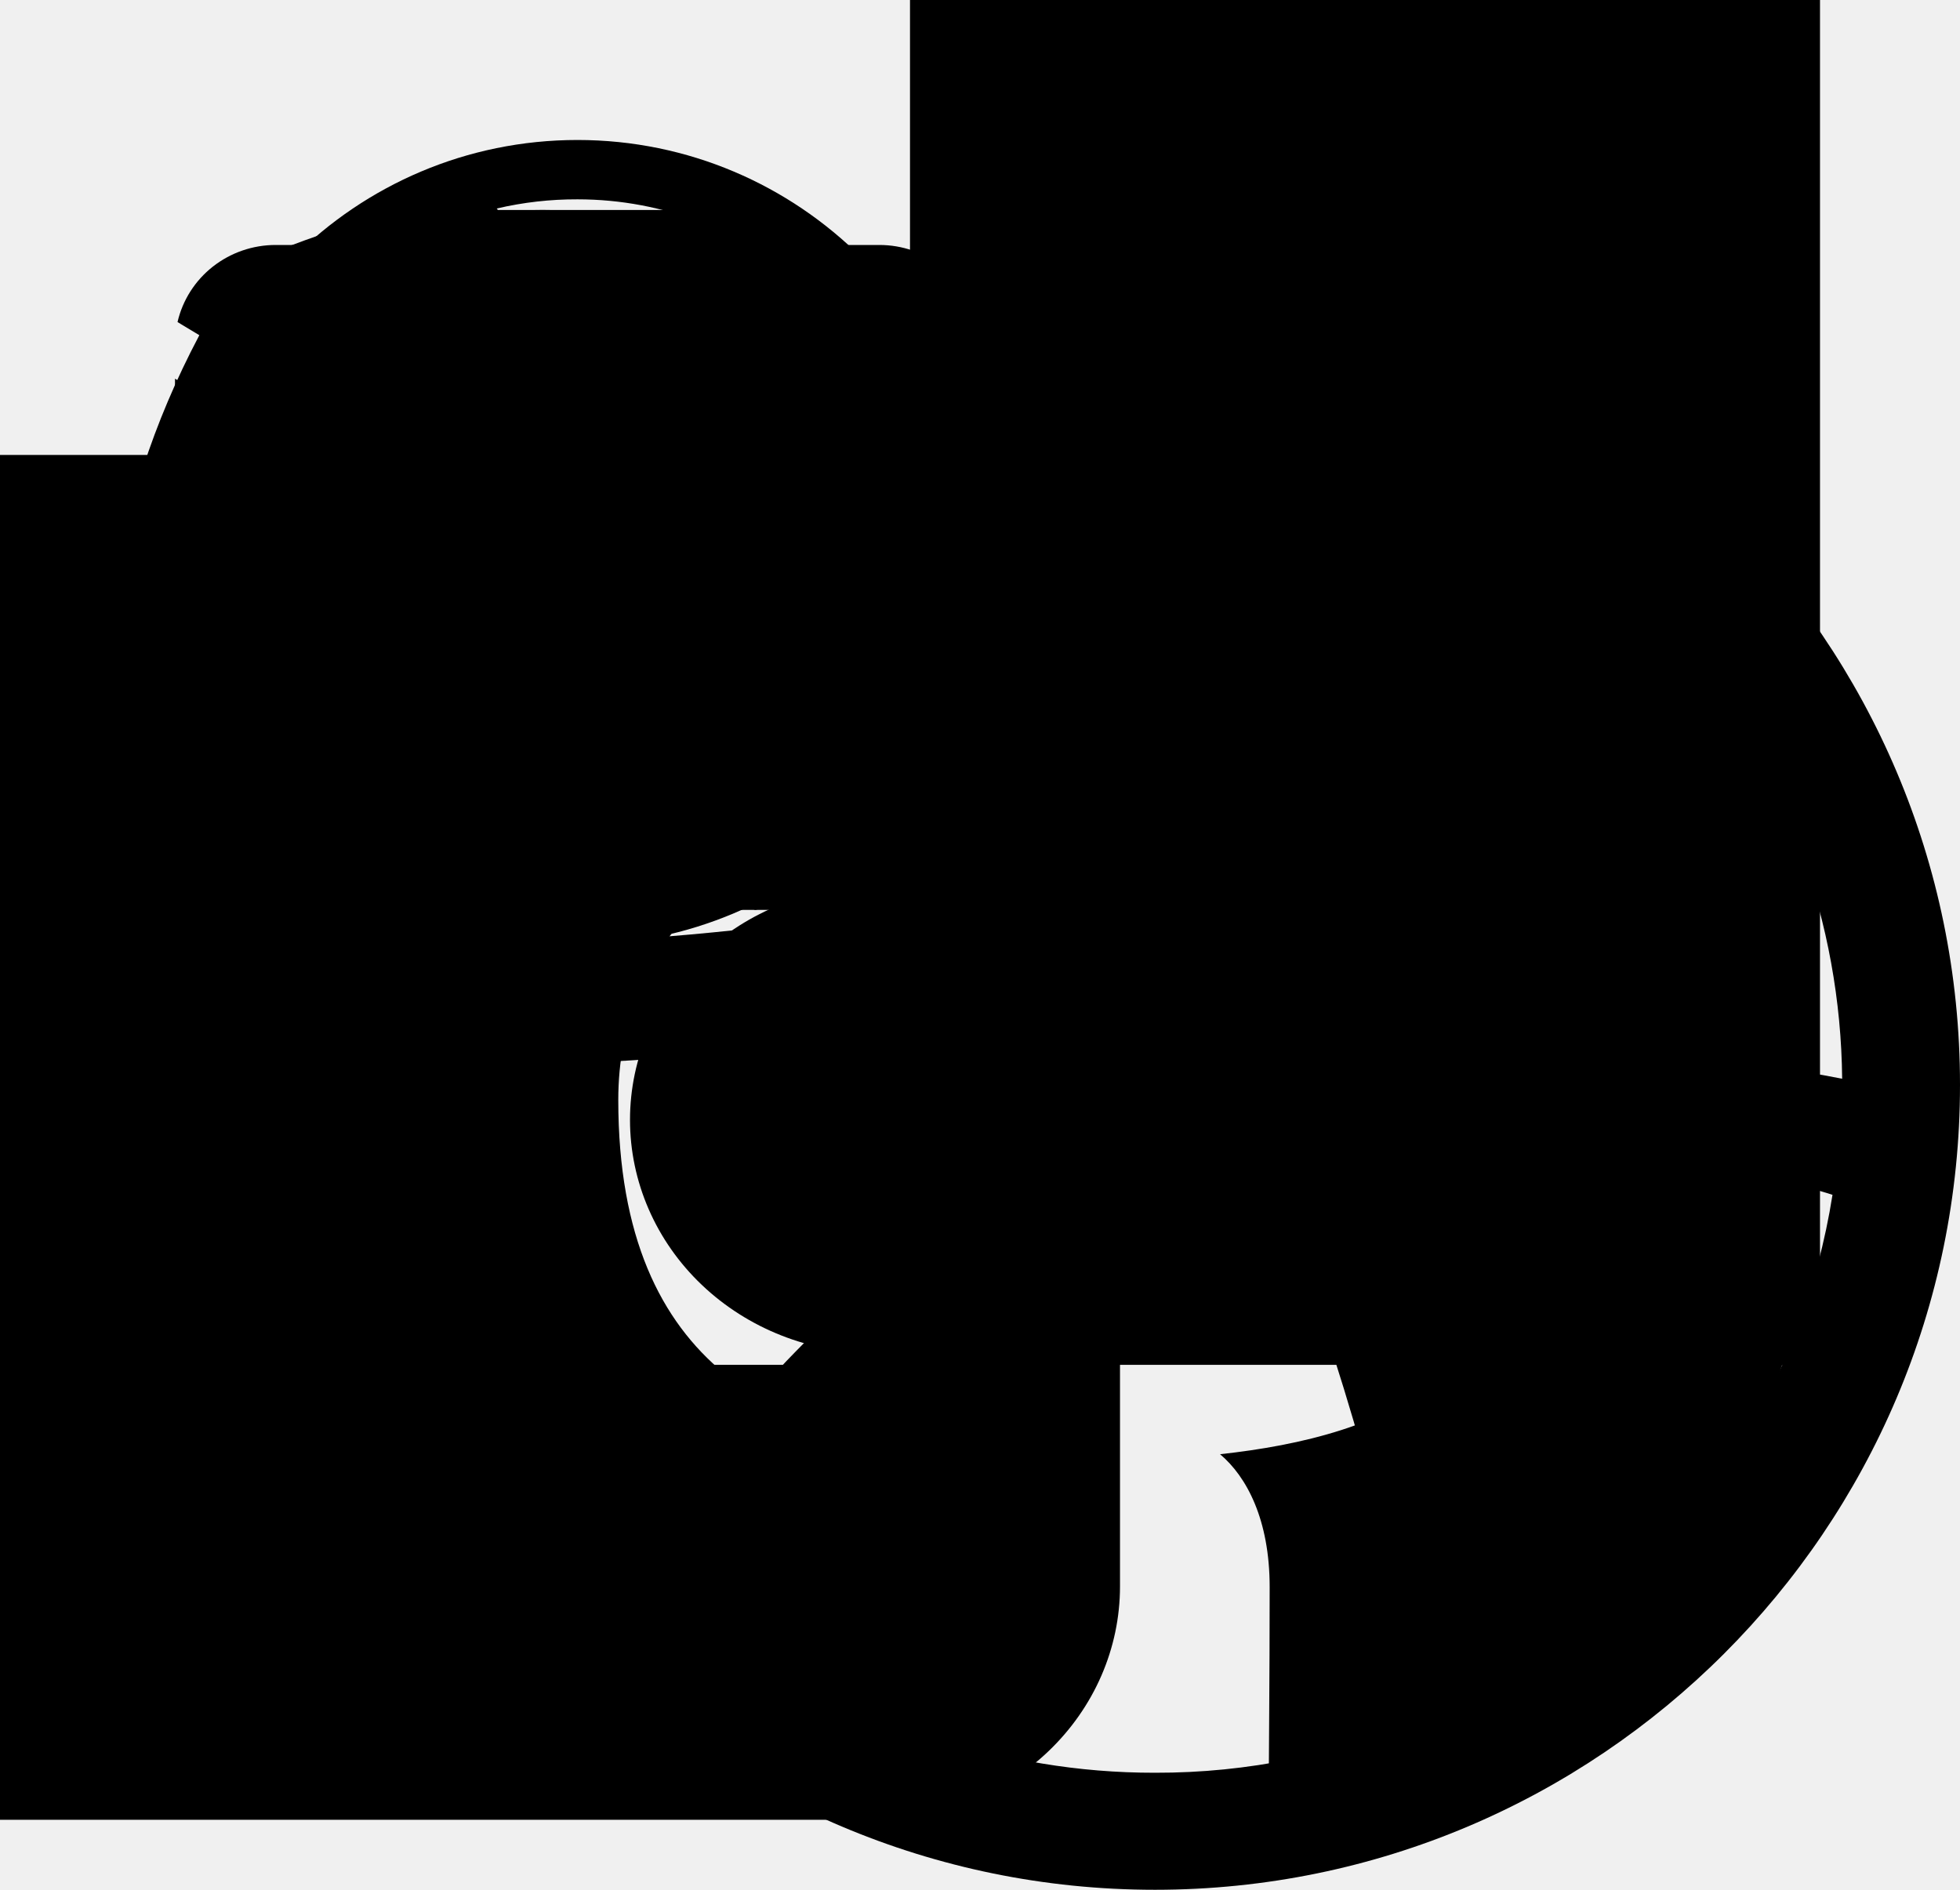
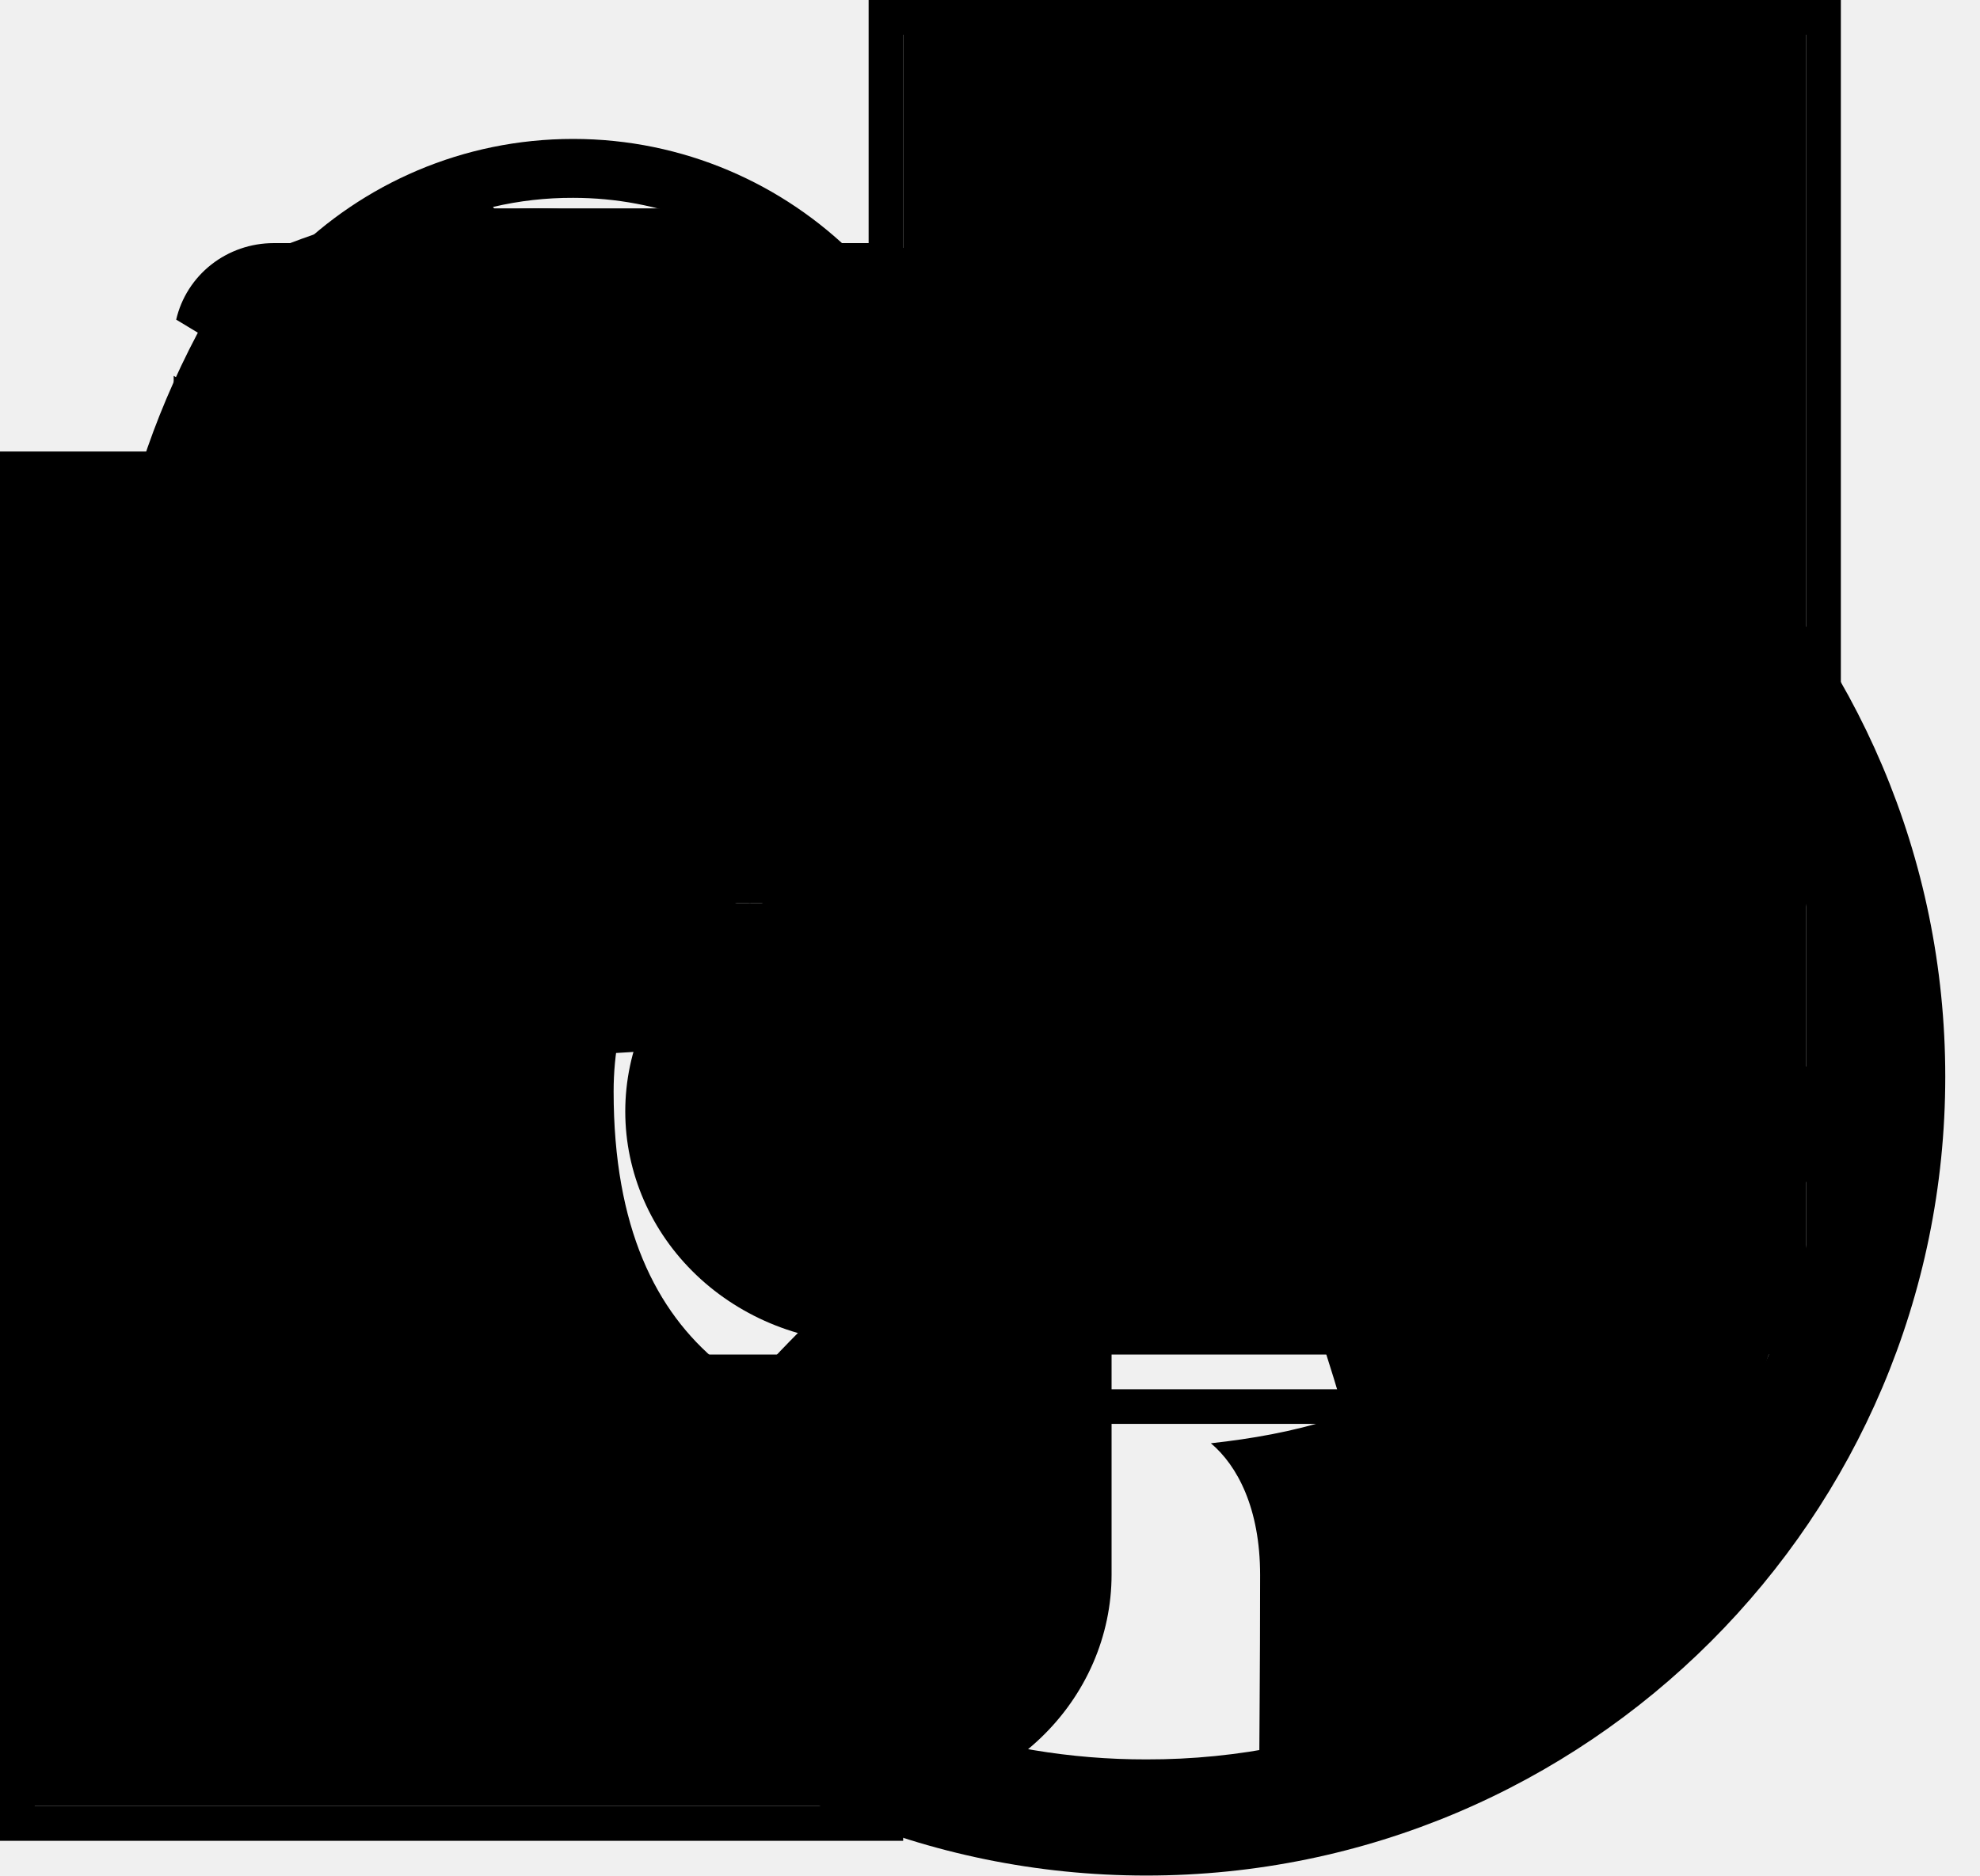
<svg xmlns="http://www.w3.org/2000/svg">
  <path id="logo" fill-rule="evenodd" clip-rule="evenodd" d="M39 0H26V13H13H0V26V39V52H13H26V39H39H52V26V13V0H39ZM13 39H26V26H39V13H26V26H13V39Z" fill="currentColor" />
+   <g id="logo-color">
+     <mask id="path-1-inside-1_1103_3419" fill="white">
+       <path fill-rule="evenodd" clip-rule="evenodd" d="M0 14H13H26V27H13V40H26V53H13H0V40V27V14Z" />
+     </mask>
+     <path d="M0 14V13H-1V14H0ZM26 14H27V13H26V14ZM26 27V28H27V27H26ZM13 27V26H12V27H13ZM13 40H12V41H13V40ZM26 40H27V39H26V40ZM26 53V54H27V53H26ZM0 53H-1V54H0V53ZM13 13H0V15H13V13ZM26 13H13V15H26V13ZM27 27V14H25V27H27ZM13 28H26V26H13V28ZM14 40V27H12V40H14ZM13 41H26V39H13V41ZM25 40V53H27V40H25ZM26 52H13V54H26V52ZM0 54H13V52H0V54ZM-1 40V53H1V40H-1ZM-1 27V40H1V27H-1ZM-1 14V27H1V14H-1Z" fill="currentColor" mask="url(#path-1-inside-1_1103_3419)" />
+     <mask id="path-3-outside-2_1103_3419" maskUnits="userSpaceOnUse" x="25" y="0" width="28" height="41" fill="black">
+       <rect fill="white" x="25" width="28" height="41" />
+       <path fill-rule="evenodd" clip-rule="evenodd" d="M26 1H39H52V14V27V40H39H26V27H39V14H26V1Z" />
+     </mask>
+     <path d="M26 1V0H25V1H26ZM52 1H53V0H52V1ZM52 40V41H53V40H52ZM26 40H25V41H26V40ZM26 27V26H25V27H26ZM39 27V28H40V27H39ZM39 14H40V13H39V14ZM26 14H25V15H26V14ZM39 0H26V2H39V0ZM52 0H39V2H52V0ZM53 14V1H51V14H53ZM53 27V14H51V27H53ZM53 40V27H51V40H53ZM39 41H52V39H39V41ZM39 39H26V41H39V39ZM27 40V27H25V40H27ZM26 28H39V26H26V28ZM38 14V27H40V14H38ZM26 15H39V13H26V15ZM25 1V14H27V1H25Z" fill="currentColor" mask="url(#path-3-outside-2_1103_3419)" />
+   </g>
  <path id="github" d="M15.5 6C9.699 6 5 10.588 5 16.253C5 20.79 8.006 24.622 12.179 25.98C12.704 26.07 12.901 25.762 12.901 25.493C12.901 25.25 12.888 24.442 12.888 23.584C10.25 24.058 9.568 22.956 9.357 22.379C9.239 22.084 8.727 21.174 8.281 20.931C7.914 20.739 7.389 20.264 8.268 20.252C9.095 20.239 9.686 20.995 9.883 21.302C10.828 22.853 12.337 22.418 12.941 22.148C13.033 21.482 13.308 21.033 13.61 20.777C11.274 20.521 8.832 19.636 8.832 15.715C8.832 14.6 9.239 13.677 9.909 12.959C9.804 12.703 9.436 11.652 10.014 10.242C10.014 10.242 10.893 9.973 12.901 11.293C13.741 11.062 14.634 10.947 15.526 10.947C16.419 10.947 17.311 11.062 18.151 11.293C20.159 9.96 21.039 10.242 21.039 10.242C21.616 11.652 21.249 12.703 21.144 12.959C21.813 13.677 22.22 14.587 22.22 15.715C22.22 19.649 19.766 20.521 17.429 20.777C17.81 21.098 18.138 21.713 18.138 22.674C18.138 24.045 18.125 25.147 18.125 25.493C18.125 25.762 18.322 26.083 18.847 25.98C20.931 25.294 22.743 23.985 24.026 22.24C25.309 20.495 26 18.401 26 16.253C26 10.588 21.301 6 15.5 6Z" fill="currentColor" />
  <path id="githubMobile" d="M31 12C19.398 12 10 21.176 10 32.506C10 41.58 16.011 49.244 24.359 51.961C25.409 52.14 25.802 51.525 25.802 50.987C25.802 50.5 25.776 48.885 25.776 47.168C20.5 48.116 19.135 45.912 18.715 44.758C18.479 44.169 17.455 42.349 16.562 41.862C15.828 41.477 14.777 40.529 16.536 40.503C18.19 40.477 19.371 41.99 19.765 42.605C21.655 45.706 24.674 44.835 25.881 44.297C26.065 42.964 26.616 42.067 27.22 41.554C22.547 41.041 17.665 39.273 17.665 31.429C17.665 29.199 18.479 27.354 19.817 25.918C19.608 25.406 18.872 23.304 20.027 20.484C20.027 20.484 21.786 19.946 25.802 22.586C27.483 22.125 29.267 21.894 31.052 21.894C32.837 21.894 34.623 22.125 36.303 22.586C40.319 19.92 42.078 20.484 42.078 20.484C43.233 23.304 42.498 25.406 42.288 25.918C43.626 27.354 44.44 29.174 44.44 31.429C44.44 39.298 39.531 41.041 34.859 41.554C35.62 42.195 36.276 43.425 36.276 45.348C36.276 48.09 36.25 50.295 36.25 50.987C36.25 51.525 36.644 52.166 37.694 51.961C41.863 50.587 45.486 47.971 48.052 44.481C50.618 40.991 51.999 36.803 52 32.506C52 21.176 42.602 12 31 12Z" fill="currentColor" />
  <path id="dribble" fill-rule="evenodd" clip-rule="evenodd" d="M16.5 4C10.152 4 5 9.152 5 15.5C5 21.848 10.152 27 16.5 27C22.837 27 28 21.848 28 15.5C28 9.152 22.837 4 16.5 4ZM24.096 9.302C25.512 11.025 26.295 13.182 26.317 15.412C25.992 15.351 22.749 14.689 19.481 15.1C19.407 14.939 19.343 14.764 19.269 14.59C19.069 14.116 18.845 13.63 18.62 13.167C22.237 11.696 23.884 9.576 24.097 9.3L24.096 9.302ZM16.5 5.696C18.994 5.696 21.277 6.631 23.012 8.166C22.837 8.416 21.352 10.398 17.86 11.708C16.25 8.752 14.467 6.332 14.193 5.958C14.949 5.781 15.723 5.693 16.5 5.696ZM12.321 6.619C13.637 8.443 14.854 10.338 15.964 12.294C11.374 13.516 7.32 13.492 6.883 13.492C7.199 12.005 7.854 10.611 8.798 9.419C9.741 8.228 10.947 7.27 12.321 6.621V6.619ZM6.672 15.514V15.213C7.096 15.227 11.861 15.289 16.763 13.817C17.049 14.364 17.311 14.926 17.561 15.487L17.173 15.599C12.11 17.234 9.416 21.698 9.19 22.074C7.569 20.273 6.671 17.936 6.672 15.513V15.514ZM16.5 25.328C14.317 25.332 12.196 24.603 10.477 23.258C10.649 22.896 12.646 19.055 18.183 17.122C18.209 17.109 18.221 17.109 18.247 17.097C19.18 19.507 19.881 22 20.341 24.543C19.128 25.065 17.82 25.332 16.5 25.328ZM21.977 23.645C21.876 23.045 21.352 20.178 20.068 16.647C23.148 16.161 25.842 16.959 26.179 17.071C25.969 18.398 25.488 19.666 24.764 20.797C24.041 21.929 23.091 22.898 21.975 23.645H21.977Z" fill="currentColor" />
  <path id="dribbleMobile" fill-rule="evenodd" clip-rule="evenodd" d="M33 8C20.304 8 10 18.304 10 31C10 43.696 20.304 54 33 54C45.673 54 56 43.696 56 31C56 18.304 45.673 8 33 8ZM48.191 18.603C51.023 22.051 52.59 26.363 52.633 30.825C51.984 30.701 45.498 29.378 38.963 30.201C38.813 29.879 38.687 29.528 38.537 29.18C38.138 28.231 37.689 27.26 37.241 26.334C44.474 23.393 47.769 19.152 48.194 18.6L48.191 18.603ZM33 11.393C37.988 11.393 42.554 13.261 46.024 16.332C45.673 16.832 42.703 20.797 35.72 23.416C32.5 17.505 28.935 12.663 28.386 11.916C29.898 11.563 31.447 11.387 33 11.393V11.393ZM24.642 13.238C27.275 16.887 29.707 20.676 31.928 24.589C22.748 27.032 14.64 26.984 13.766 26.984C14.398 24.01 15.709 21.223 17.595 18.839C19.482 16.455 21.894 14.54 24.642 13.241V13.238ZM13.344 31.029V30.425C14.192 30.454 23.722 30.577 33.526 27.633C34.098 28.729 34.621 29.853 35.122 30.974L34.346 31.198C24.22 34.467 18.832 43.397 18.381 44.147C15.137 40.547 13.343 35.872 13.344 31.026V31.029ZM33 50.656C28.634 50.663 24.393 49.205 20.954 46.516C21.299 45.792 25.292 38.11 36.367 34.243C36.418 34.217 36.441 34.217 36.493 34.194C38.36 39.014 39.763 44.001 40.682 49.087C38.255 50.129 35.641 50.663 33 50.656V50.656ZM43.954 47.29C43.752 46.091 42.703 40.355 40.136 33.294C46.297 32.322 51.685 33.918 52.357 34.142C51.938 36.795 50.975 39.332 49.529 41.595C48.082 43.857 46.183 45.796 43.951 47.29H43.954Z" fill="currentColor" />
  <path id="figma" d="M16 16C16 15.116 16.369 14.268 17.025 13.643C17.681 13.018 18.572 12.667 19.5 12.667C20.428 12.667 21.319 13.018 21.975 13.643C22.631 14.268 23 15.116 23 16C23 16.884 22.631 17.732 21.975 18.357C21.319 18.982 20.428 19.333 19.5 19.333C18.572 19.333 17.681 18.982 17.025 18.357C16.369 17.732 16 16.884 16 16ZM9 22.667C9 21.783 9.369 20.935 10.025 20.31C10.681 19.684 11.572 19.333 12.5 19.333H16V22.667C16 23.551 15.631 24.399 14.975 25.024C14.319 25.649 13.428 26 12.5 26C11.572 26 10.681 25.649 10.025 25.024C9.369 24.399 9 23.551 9 22.667ZM16 6V12.667H19.5C20.428 12.667 21.319 12.316 21.975 11.69C22.631 11.065 23 10.217 23 9.333C23 8.449 22.631 7.601 21.975 6.976C21.319 6.351 20.428 6 19.5 6H16ZM9 9.333C9 10.217 9.369 11.065 10.025 11.69C10.681 12.316 11.572 12.667 12.5 12.667H16V6H12.5C11.572 6 10.681 6.351 10.025 6.976C9.369 7.601 9 8.449 9 9.333ZM9 16C9 16.884 9.369 17.732 10.025 18.357C10.681 18.982 11.572 19.333 12.5 19.333H16V12.667H12.5C11.572 12.667 10.681 13.018 10.025 13.643C9.369 14.268 9 15.116 9 16Z" fill="currentColor" />
  <path id="figmaMobile" d="M32 32C32 30.232 32.737 28.536 34.05 27.286C35.363 26.036 37.144 25.333 39 25.333C40.856 25.333 42.637 26.036 43.95 27.286C45.263 28.536 46 30.232 46 32C46 33.768 45.263 35.464 43.95 36.714C42.637 37.964 40.856 38.667 39 38.667C37.144 38.667 35.363 37.964 34.05 36.714C32.737 35.464 32 33.768 32 32ZM18 45.333C18 43.565 18.738 41.87 20.05 40.619C21.363 39.369 23.143 38.667 25 38.667H32V45.333C32 47.101 31.262 48.797 29.95 50.047C28.637 51.298 26.857 52 25 52C23.143 52 21.363 51.298 20.05 50.047C18.738 48.797 18 47.101 18 45.333ZM32 12V25.333H39C40.856 25.333 42.637 24.631 43.95 23.381C45.263 22.131 46 20.435 46 18.667C46 16.899 45.263 15.203 43.95 13.953C42.637 12.702 40.856 12 39 12H32ZM18 18.667C18 20.435 18.738 22.131 20.05 23.381C21.363 24.631 23.143 25.333 25 25.333H32V12H25C23.143 12 21.363 12.702 20.05 13.953C18.738 15.203 18 16.899 18 18.667V18.667ZM18 32C18 33.768 18.738 35.464 20.05 36.714C21.363 37.964 23.143 38.667 25 38.667H32V25.333H25C23.143 25.333 21.363 26.036 20.05 27.286C18.738 28.536 18 30.232 18 32V32Z" fill="currentColor" />
  <path id="discord" d="M24.164 7.659C22.543 6.878 20.832 6.321 19.075 6.001C19.059 5.998 19.043 6.001 19.028 6.008C19.014 6.015 19.002 6.027 18.994 6.042C18.773 6.452 18.53 6.988 18.36 7.408C16.465 7.106 14.538 7.106 12.644 7.408C12.454 6.941 12.239 6.484 12 6.042C11.992 6.027 11.98 6.016 11.966 6.008C11.951 6.001 11.935 5.999 11.919 6.001C10.161 6.319 8.45 6.877 6.83 7.659C6.816 7.665 6.804 7.675 6.797 7.689C3.557 12.771 2.667 17.728 3.103 22.623C3.105 22.646 3.119 22.669 3.136 22.684C5.023 24.151 7.134 25.271 9.378 25.996C9.394 26.001 9.411 26.001 9.427 25.996C9.443 25.99 9.456 25.979 9.466 25.965C9.947 25.276 10.375 24.55 10.744 23.786C10.752 23.77 10.754 23.752 10.751 23.735C10.749 23.717 10.741 23.701 10.728 23.689C10.72 23.681 10.711 23.675 10.7 23.671C10.027 23.399 9.375 23.073 8.75 22.695C8.733 22.685 8.72 22.668 8.714 22.648C8.708 22.627 8.71 22.606 8.719 22.587C8.724 22.575 8.732 22.564 8.742 22.556C8.874 22.452 9.005 22.344 9.13 22.236C9.141 22.227 9.154 22.221 9.168 22.219C9.182 22.217 9.197 22.219 9.21 22.224C13.302 24.186 17.731 24.186 21.773 22.224C21.787 22.218 21.802 22.216 21.816 22.218C21.831 22.22 21.845 22.226 21.856 22.236C21.981 22.344 22.113 22.452 22.244 22.556C22.254 22.564 22.263 22.575 22.269 22.587C22.274 22.6 22.277 22.613 22.276 22.627C22.276 22.641 22.272 22.654 22.265 22.666C22.258 22.678 22.249 22.688 22.238 22.695C21.614 23.076 20.961 23.402 20.286 23.669C20.275 23.673 20.265 23.68 20.257 23.688C20.249 23.697 20.243 23.707 20.239 23.718C20.235 23.729 20.234 23.741 20.235 23.753C20.236 23.764 20.239 23.775 20.244 23.786C20.619 24.548 21.049 25.276 21.52 25.965C21.53 25.979 21.544 25.99 21.559 25.996C21.575 26.001 21.592 26.001 21.608 25.996C23.856 25.273 25.97 24.153 27.859 22.684C27.869 22.677 27.877 22.668 27.882 22.657C27.888 22.647 27.891 22.635 27.892 22.623C28.414 16.964 27.019 12.047 24.195 7.69C24.192 7.683 24.188 7.677 24.183 7.671C24.177 7.666 24.171 7.662 24.164 7.659ZM11.355 19.642C10.122 19.642 9.108 18.454 9.108 16.998C9.108 15.54 10.103 14.353 11.355 14.353C12.616 14.353 13.62 15.55 13.602 16.998C13.602 18.454 12.606 19.642 11.355 19.642ZM19.661 19.642C18.43 19.642 17.414 18.454 17.414 16.998C17.414 15.54 18.41 14.353 19.661 14.353C20.922 14.353 21.928 15.55 21.908 16.998C21.908 18.454 20.922 19.642 19.661 19.642Z" fill="currentColor" />
  <path id="email" d="M5.072 9.203C5.217 8.577 5.573 8.018 6.082 7.618C6.592 7.218 7.224 7 7.875 7H25.125C25.776 7 26.408 7.218 26.918 7.618C27.427 8.018 27.783 8.577 27.928 9.203L16.5 16.087L5.072 9.203ZM5 10.821V20.885L13.342 15.844L5 10.821ZM14.719 16.676L5.275 22.381C5.508 22.866 5.876 23.275 6.337 23.562C6.797 23.849 7.33 24 7.875 24H25.125C25.669 24 26.203 23.848 26.663 23.561C27.123 23.274 27.491 22.864 27.724 22.379L18.28 16.674L16.5 17.747L14.719 16.674V16.676ZM19.658 15.846L28 20.885V10.821L19.658 15.844V15.846Z" fill="currentColor" />
</svg>
